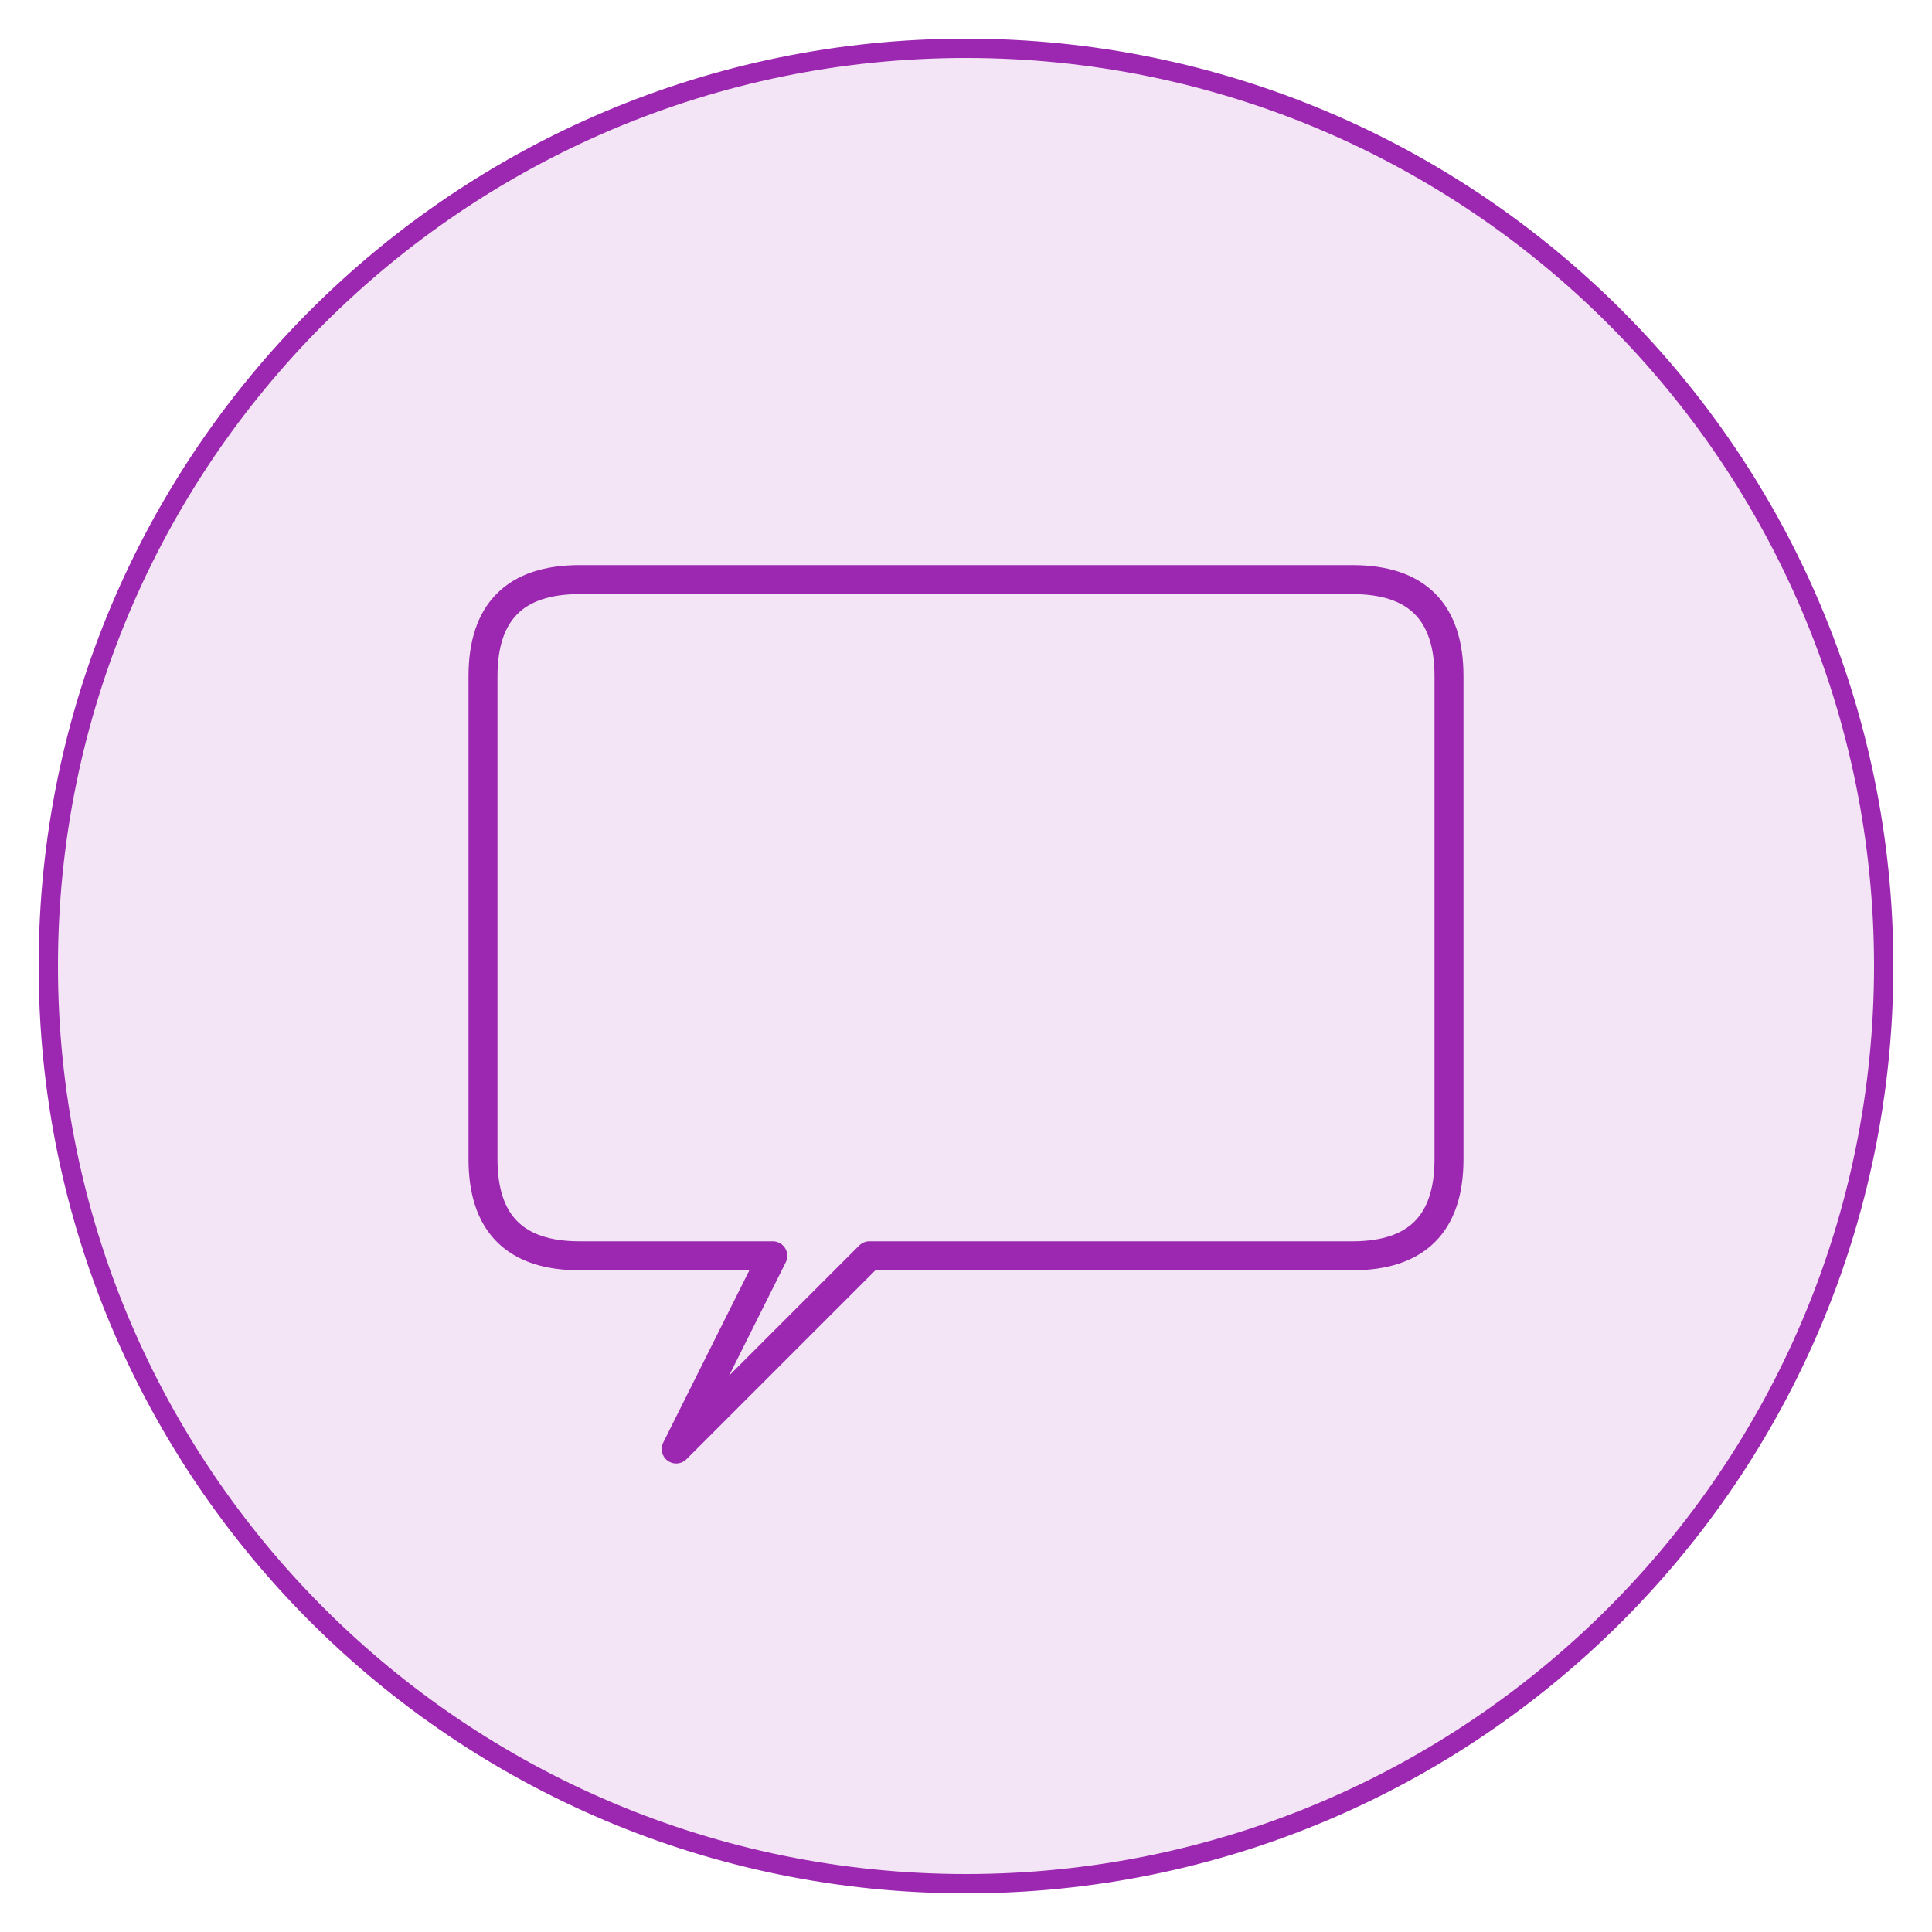
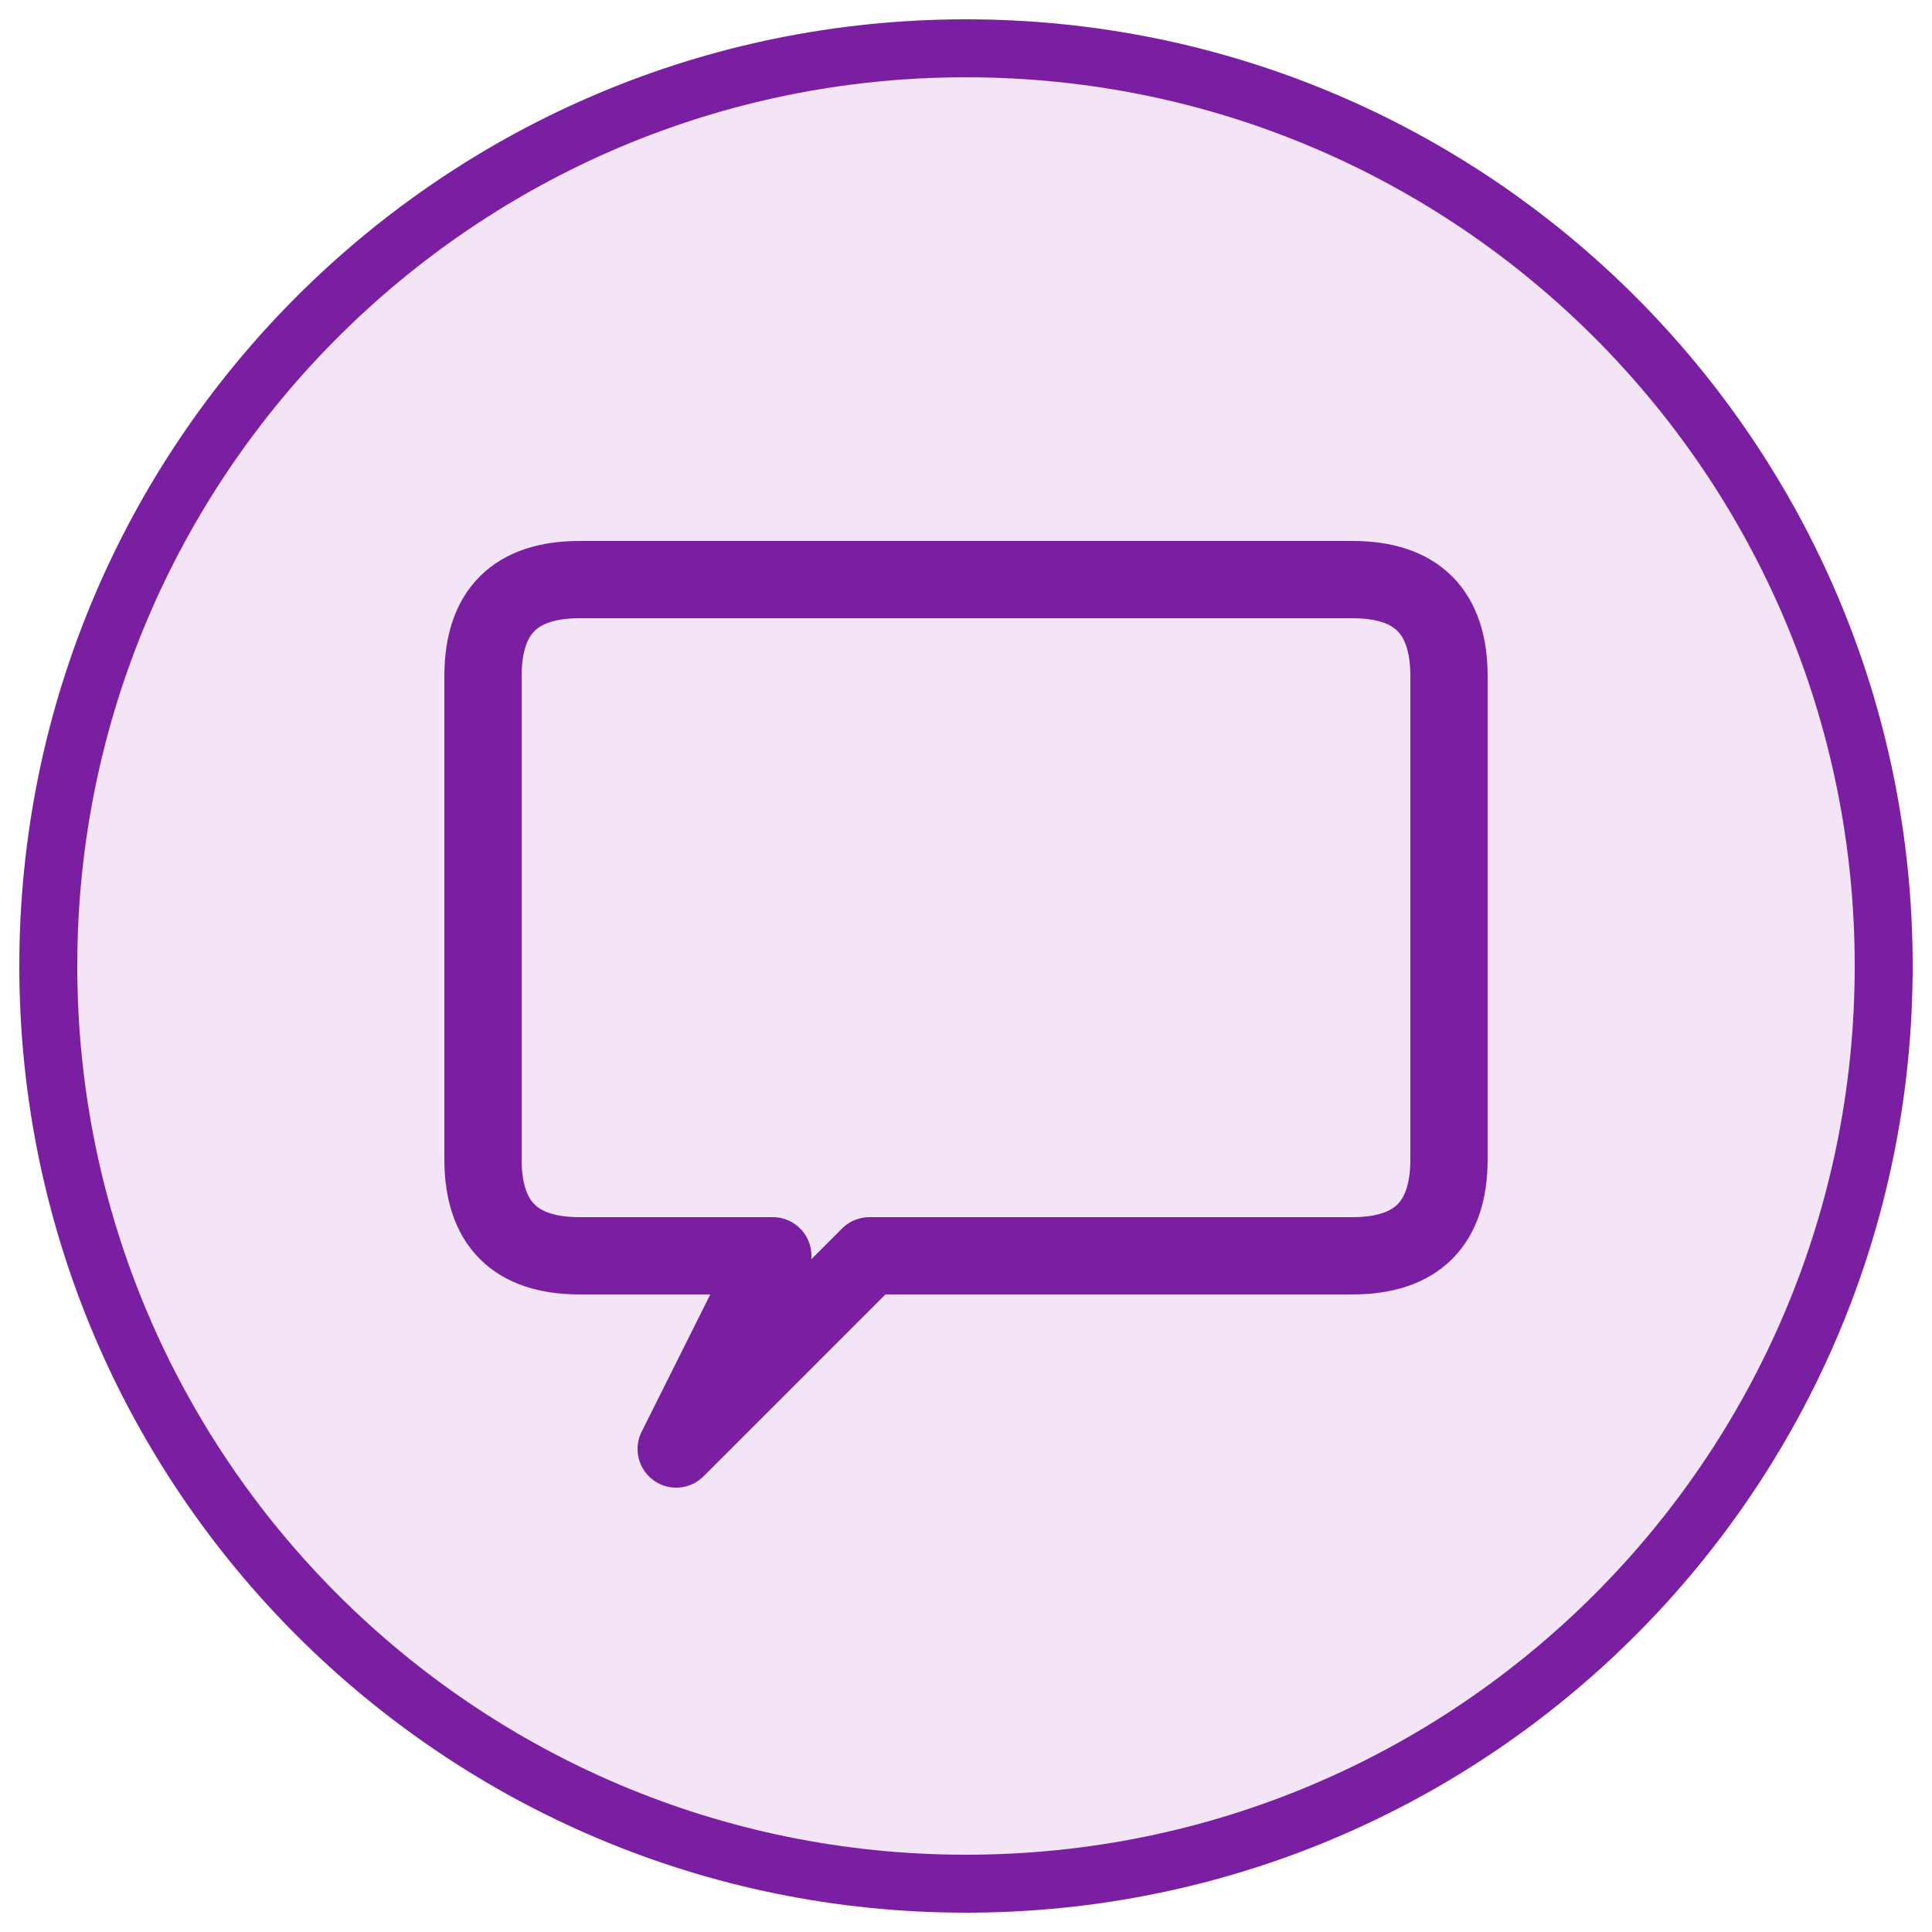
<svg xmlns="http://www.w3.org/2000/svg" width="200" height="200" viewBox="0 0 200 200">
-   <circle cx="100" cy="100" r="95" fill="#f3e5f5" stroke="#9C27B0" stroke-width="2" />
-   <path d="M 60 60 L 140 60 Q 150 60 150 70 L 150 120 Q 150 130 140 130 L 90 130 L 70 150 L 80 130 L 60 130 Q 50 130 50 120 L 50 70 Q 50 60 60 60 Z" fill="none" stroke="#9C27B0" stroke-width="3" stroke-linejoin="round" />
+   <circle cx="100" cy="100" r="95" fill="#f3e5f5" stroke="#7B1FA2" stroke-width="6" />
+   <path d="M 60 60 L 140 60 Q 150 60 150 70 L 150 120 Q 150 130 140 130 L 90 130 L 70 150 L 80 130 L 60 130 Q 50 130 50 120 L 50 70 Q 50 60 60 60 Z" fill="none" stroke="#7B1FA2" stroke-width="8" stroke-linejoin="round" />
</svg>
